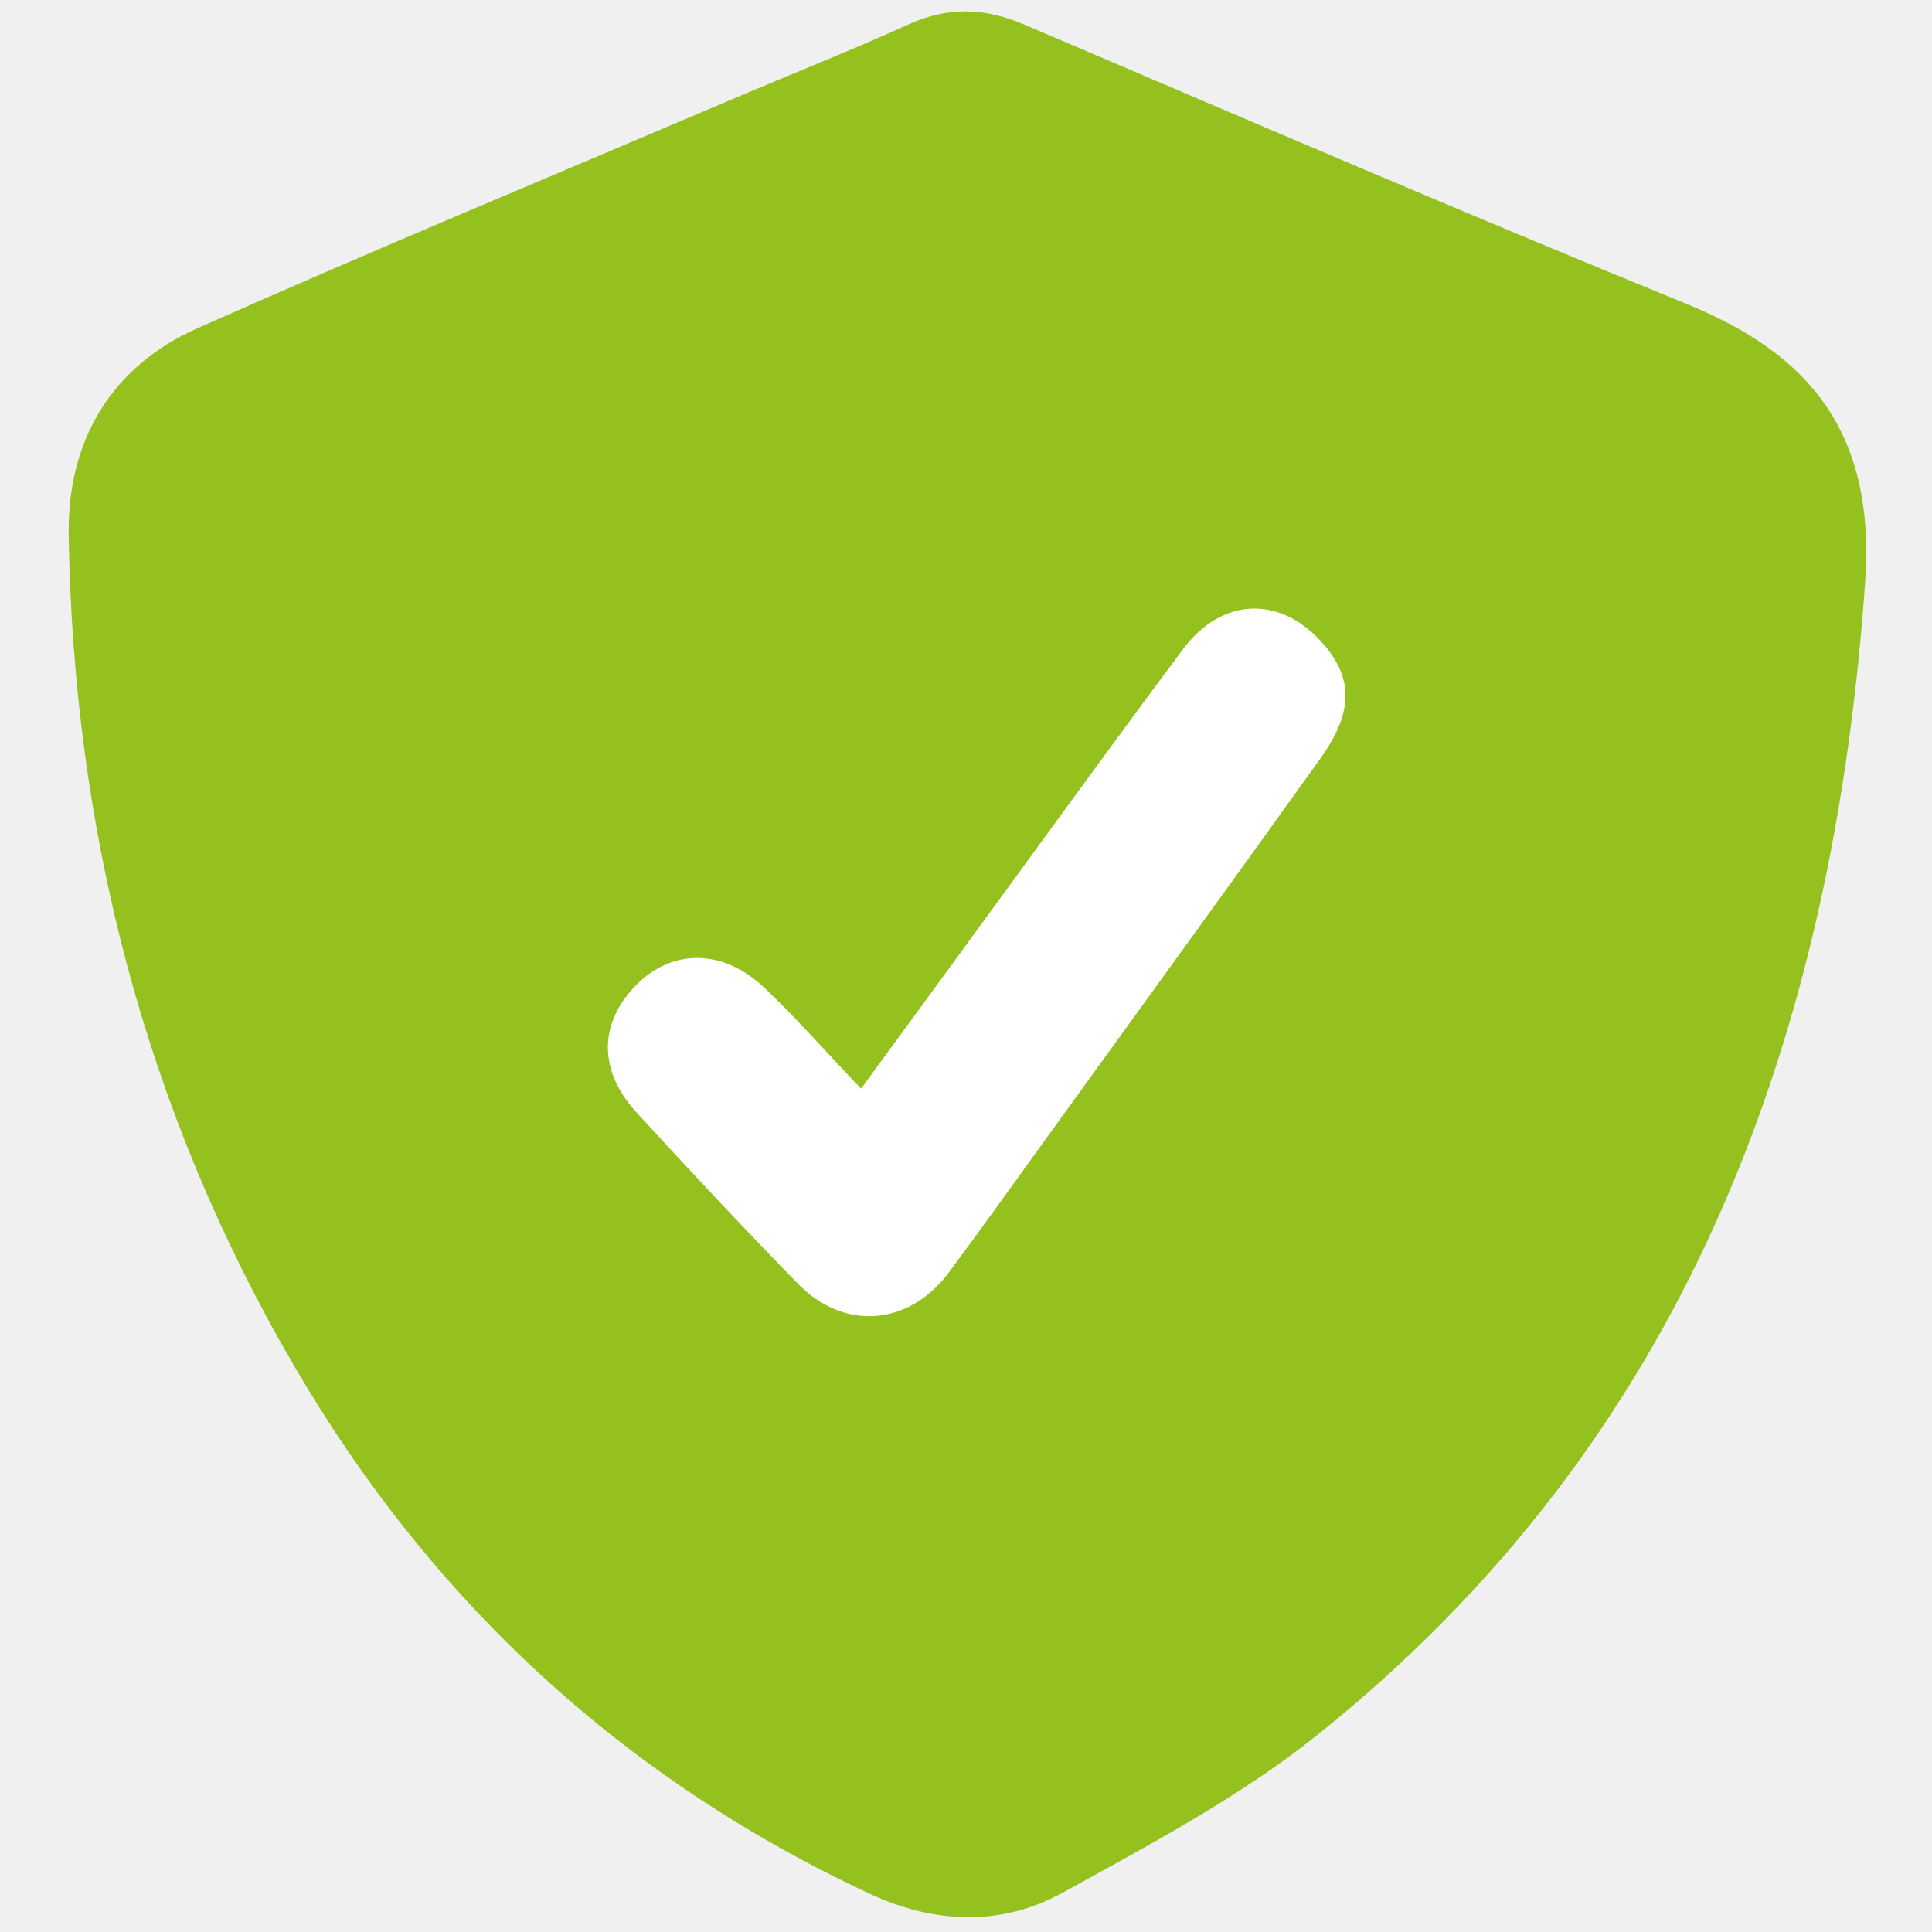
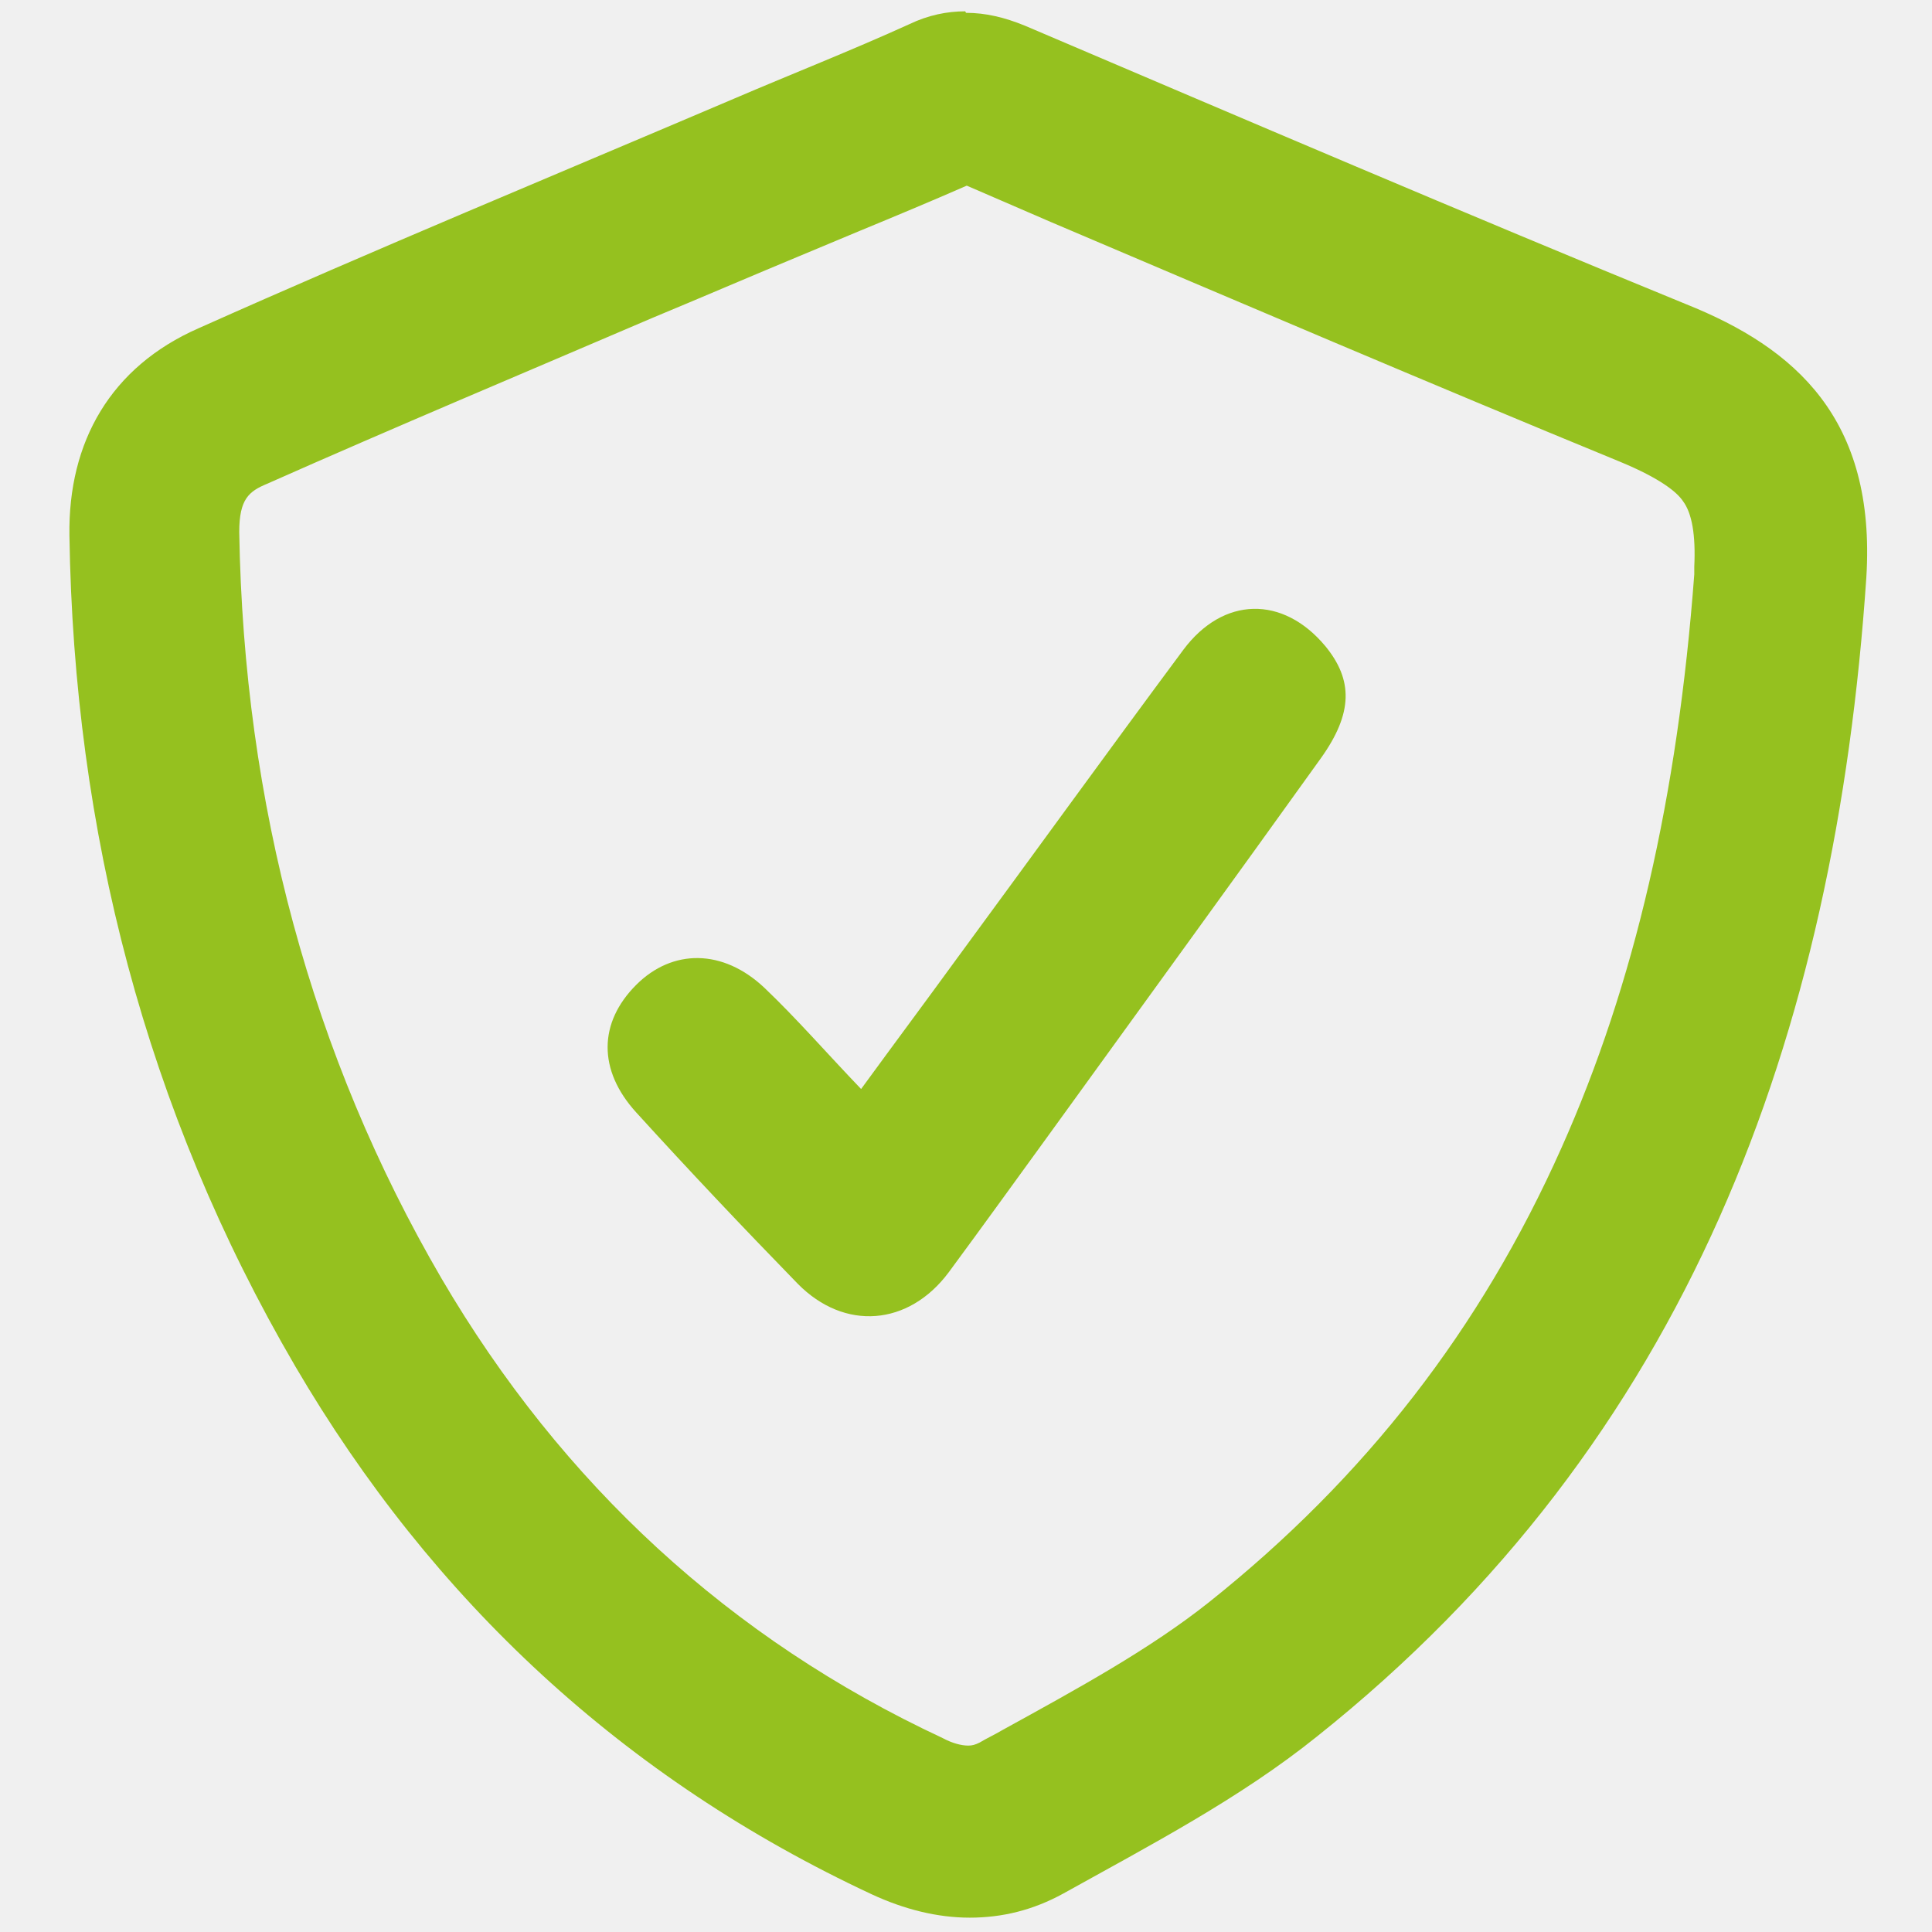
<svg xmlns="http://www.w3.org/2000/svg" id="Ebene_1" data-name="Ebene 1" version="1.1" viewBox="0 0 256 256">
  <defs>
    <style>
      .cls-1 {
        fill: #95c11f;
-       }
- 
-       .cls-1, .cls-2 {
        stroke-width: 0px;
-       }
- 
-       .cls-2 {
-         fill: #fff;
      }
    </style>
  </defs>
-   <path class="cls-1" d="M247.19,76.44c-4.14,60.71-23.64,114.33-72.8,153.58-10.23,8.16-22.07,14.42-33.6,20.78-8.11,4.48-17.01,4.1-25.46.17-32.82-15.28-58.21-38.86-76.37-70-19.77-33.91-29.23-70.85-29.86-110-.2-12.53,5.57-22.37,17.13-27.51,23.49-10.43,47.23-20.28,70.88-30.35,7.78-3.31,15.65-6.42,23.35-9.91,5.2-2.35,10.04-2.17,15.25.05,29.15,12.44,58.26,24.97,87.6,36.95,14.43,5.89,25.15,15.2,23.87,36.23Z" />
-   <path class="cls-2" d="M114.1,144.26c-4.58-4.81-8.5-9.28-12.79-13.35-5.5-5.22-12.19-5.23-16.97-.43-4.99,5.02-5.12,11.34,0,16.92,7.01,7.66,14.12,15.25,21.37,22.68,6.18,6.33,14.73,5.62,20.04-1.51,4.52-6.07,8.91-12.24,13.35-18.38,11.97-16.56,23.98-33.09,35.87-49.7,4.29-5.99,4.34-10.45.58-14.92-5.6-6.68-13.51-6.63-18.81.47-10.11,13.55-20.01,27.27-29.99,40.91-4.03,5.5-8.05,11.01-12.66,17.31Z" />
+   <path class="cls-1" d="M128.1,24.6c3.7,1.6,7.4,3.2,11.1,4.8,24.7,10.5,50.2,21.4,75.5,31.8,5.3,2.2,7.5,4,8.3,5.2,1.2,1.6,1.7,4.5,1.5,8.7v1c-2.2,29.4-7.9,54.3-17.6,76-10.7,24-26,43.7-46.7,60.2-7.8,6.2-17.3,11.4-27.3,16.9-1,.6-2.1,1.1-3.1,1.7-.6.3-1,.4-1.5.4-.9,0-2.1-.3-3.4-1-28.1-13.1-50.4-33.6-66.4-60.9-17.2-29.5-26.2-62.8-26.8-98.9,0-4.4,1.3-5.4,3.7-6.4,16.9-7.5,34.3-14.8,51.1-22,6.5-2.7,13-5.5,19.5-8.2,2.6-1.1,5.3-2.2,7.9-3.3,4.6-1.9,9.4-3.9,14.2-6M127.9,1.5c-2.4,0-4.9.5-7.4,1.7-7.7,3.5-15.6,6.6-23.3,9.9-23.7,10.1-47.4,19.9-70.9,30.4-11.6,5.1-17.3,15-17.1,27.5.6,39.1,10.1,76.1,29.9,110,18.2,31.1,43.6,54.7,76.4,70,4.3,2,8.7,3.1,13,3.1s8.4-1,12.4-3.2c11.5-6.4,23.4-12.6,33.6-20.8,49.2-39.2,68.7-92.9,72.8-153.6h0c1.3-21-9.4-30.4-23.9-36.2-29.3-12-58.5-24.5-87.6-36.9-2.7-1.1-5.2-1.7-7.8-1.7h0Z" />
+   <path class="cls-1" d="M114.1,144.3c-4.6-4.8-8.5-9.3-12.8-13.4-5.5-5.2-12.2-5.2-17-.4-5,5-5.1,11.3,0,16.9,7,7.7,14.1,15.2,21.4,22.7,6.2,6.3,14.7,5.6,20-1.5,4.5-6.1,8.9-12.2,13.4-18.4,12-16.6,24-33.1,35.9-49.7,4.3-6,4.3-10.4.6-14.9-5.6-6.7-13.5-6.6-18.8.5-10.1,13.6-20,27.3-30,40.9-4,5.5-8.1,11-12.7,17.3h0Z" />
</svg>
